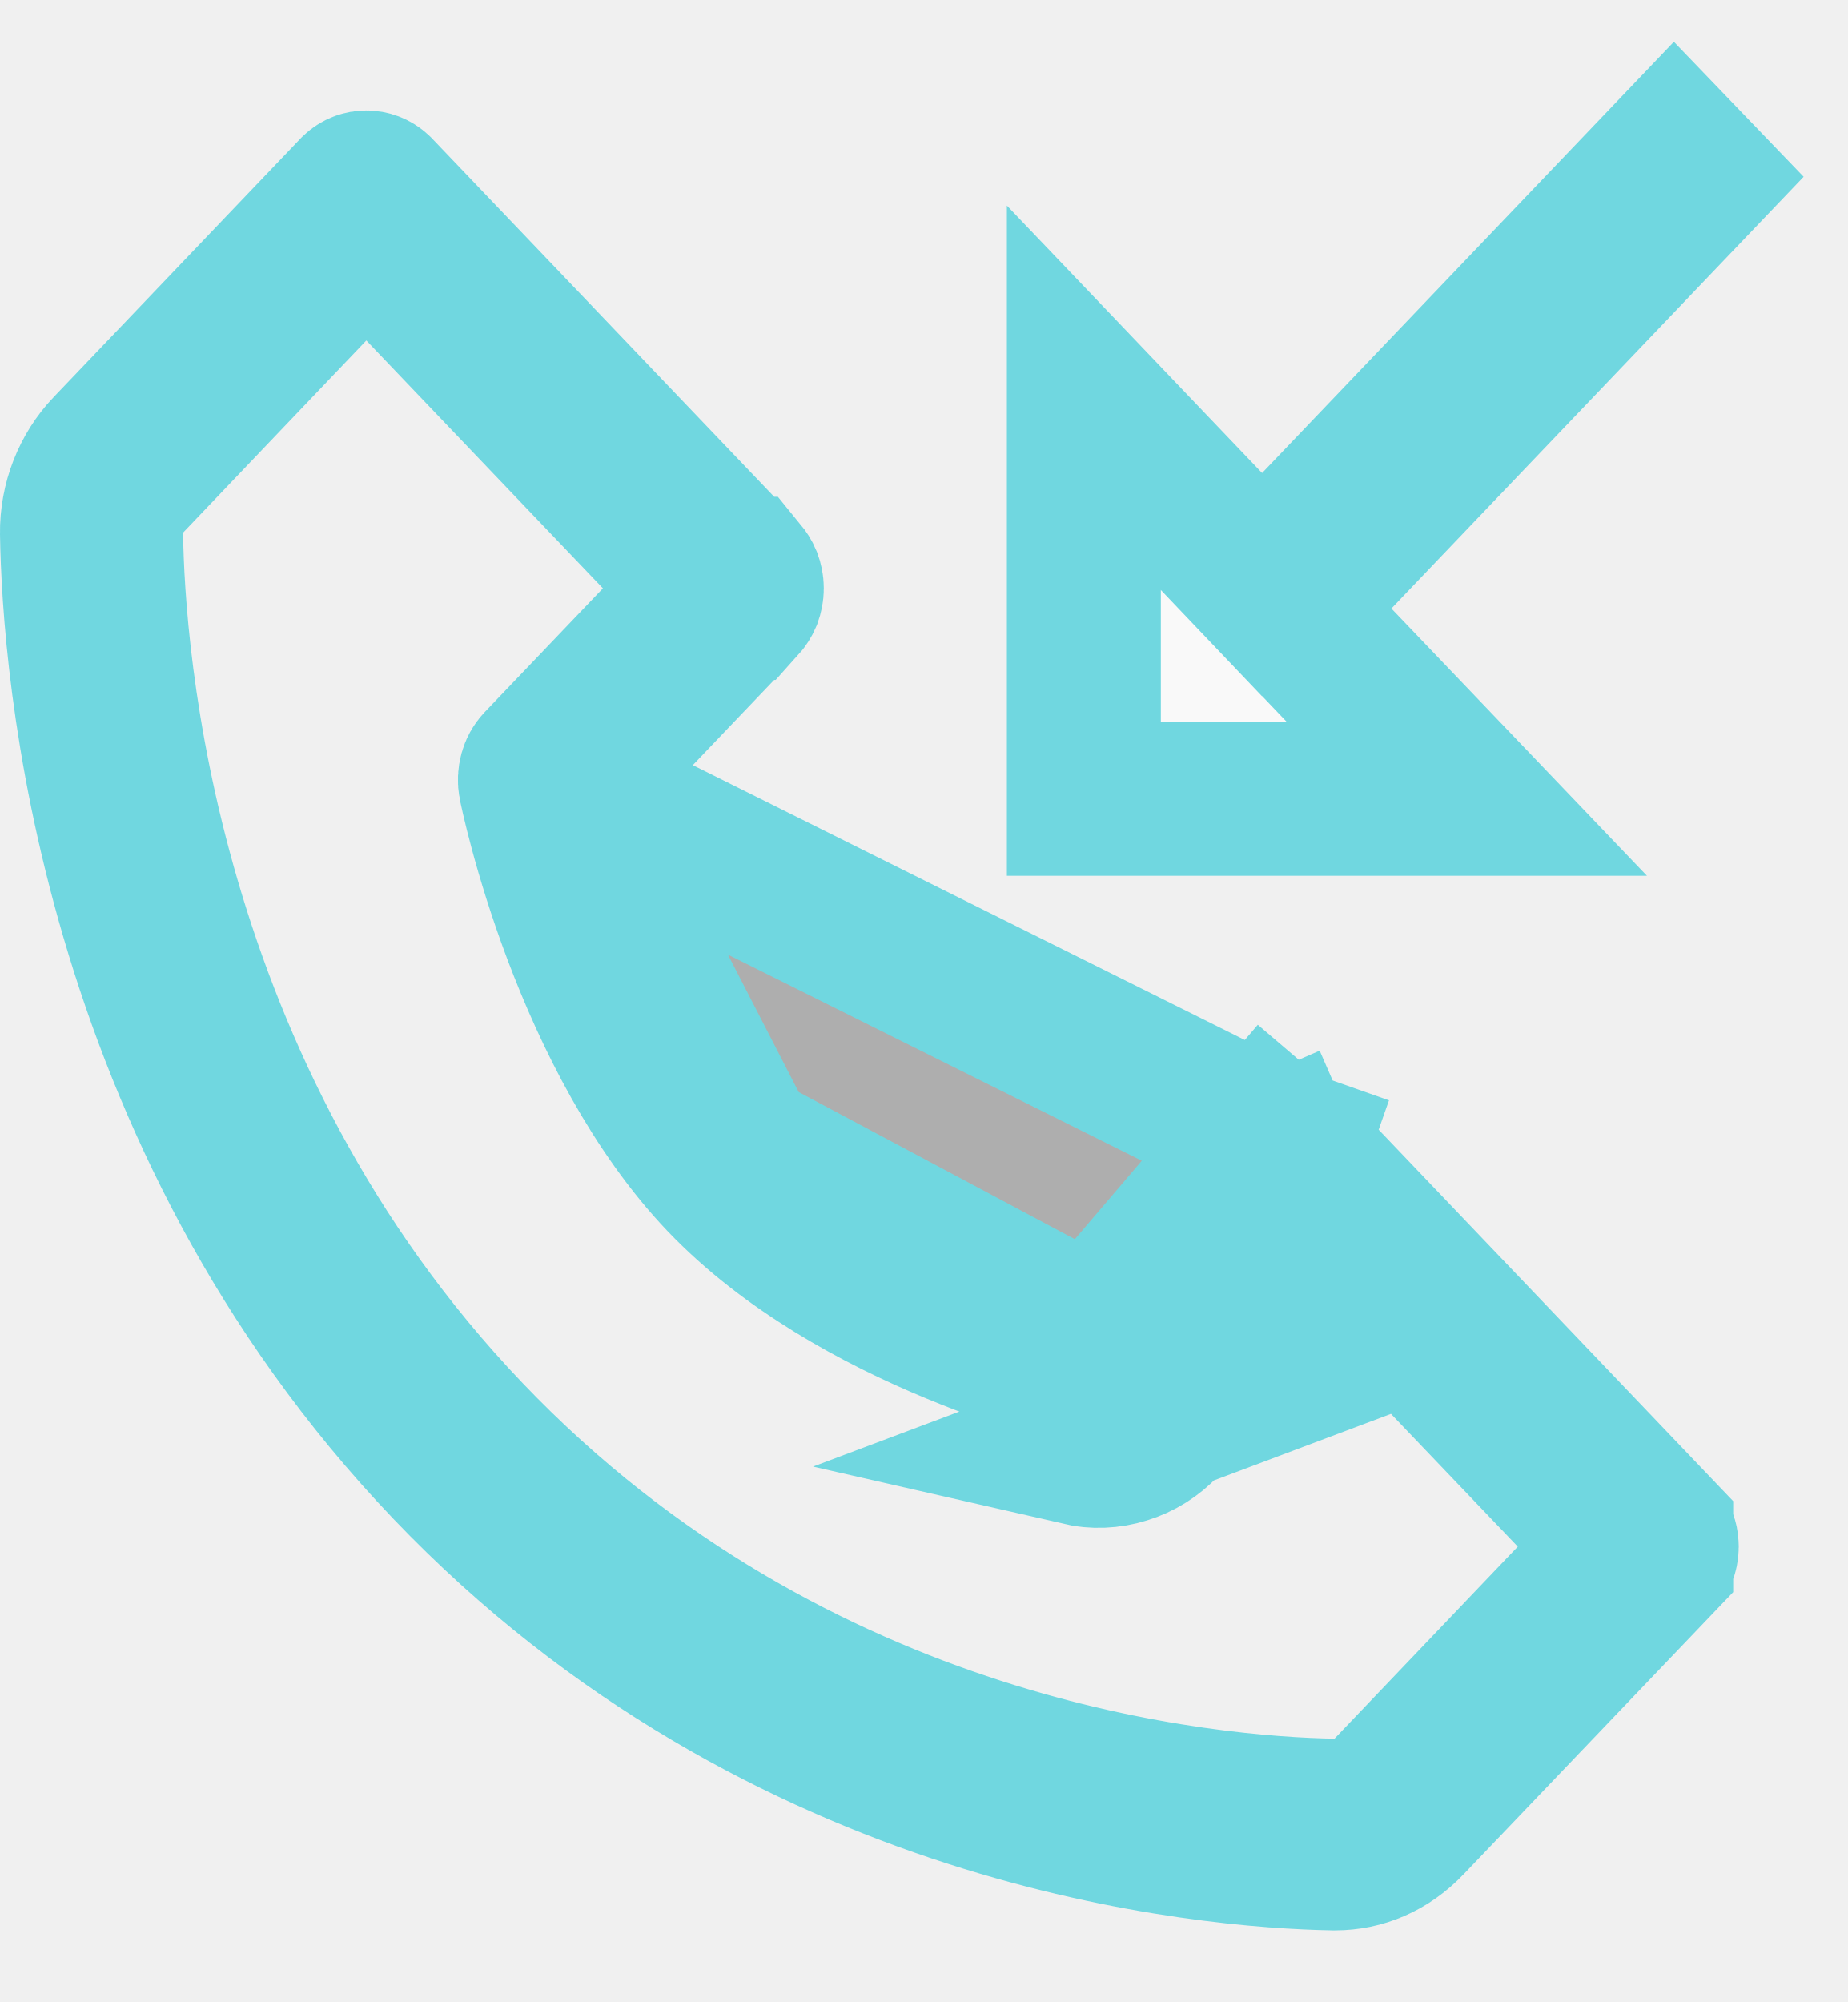
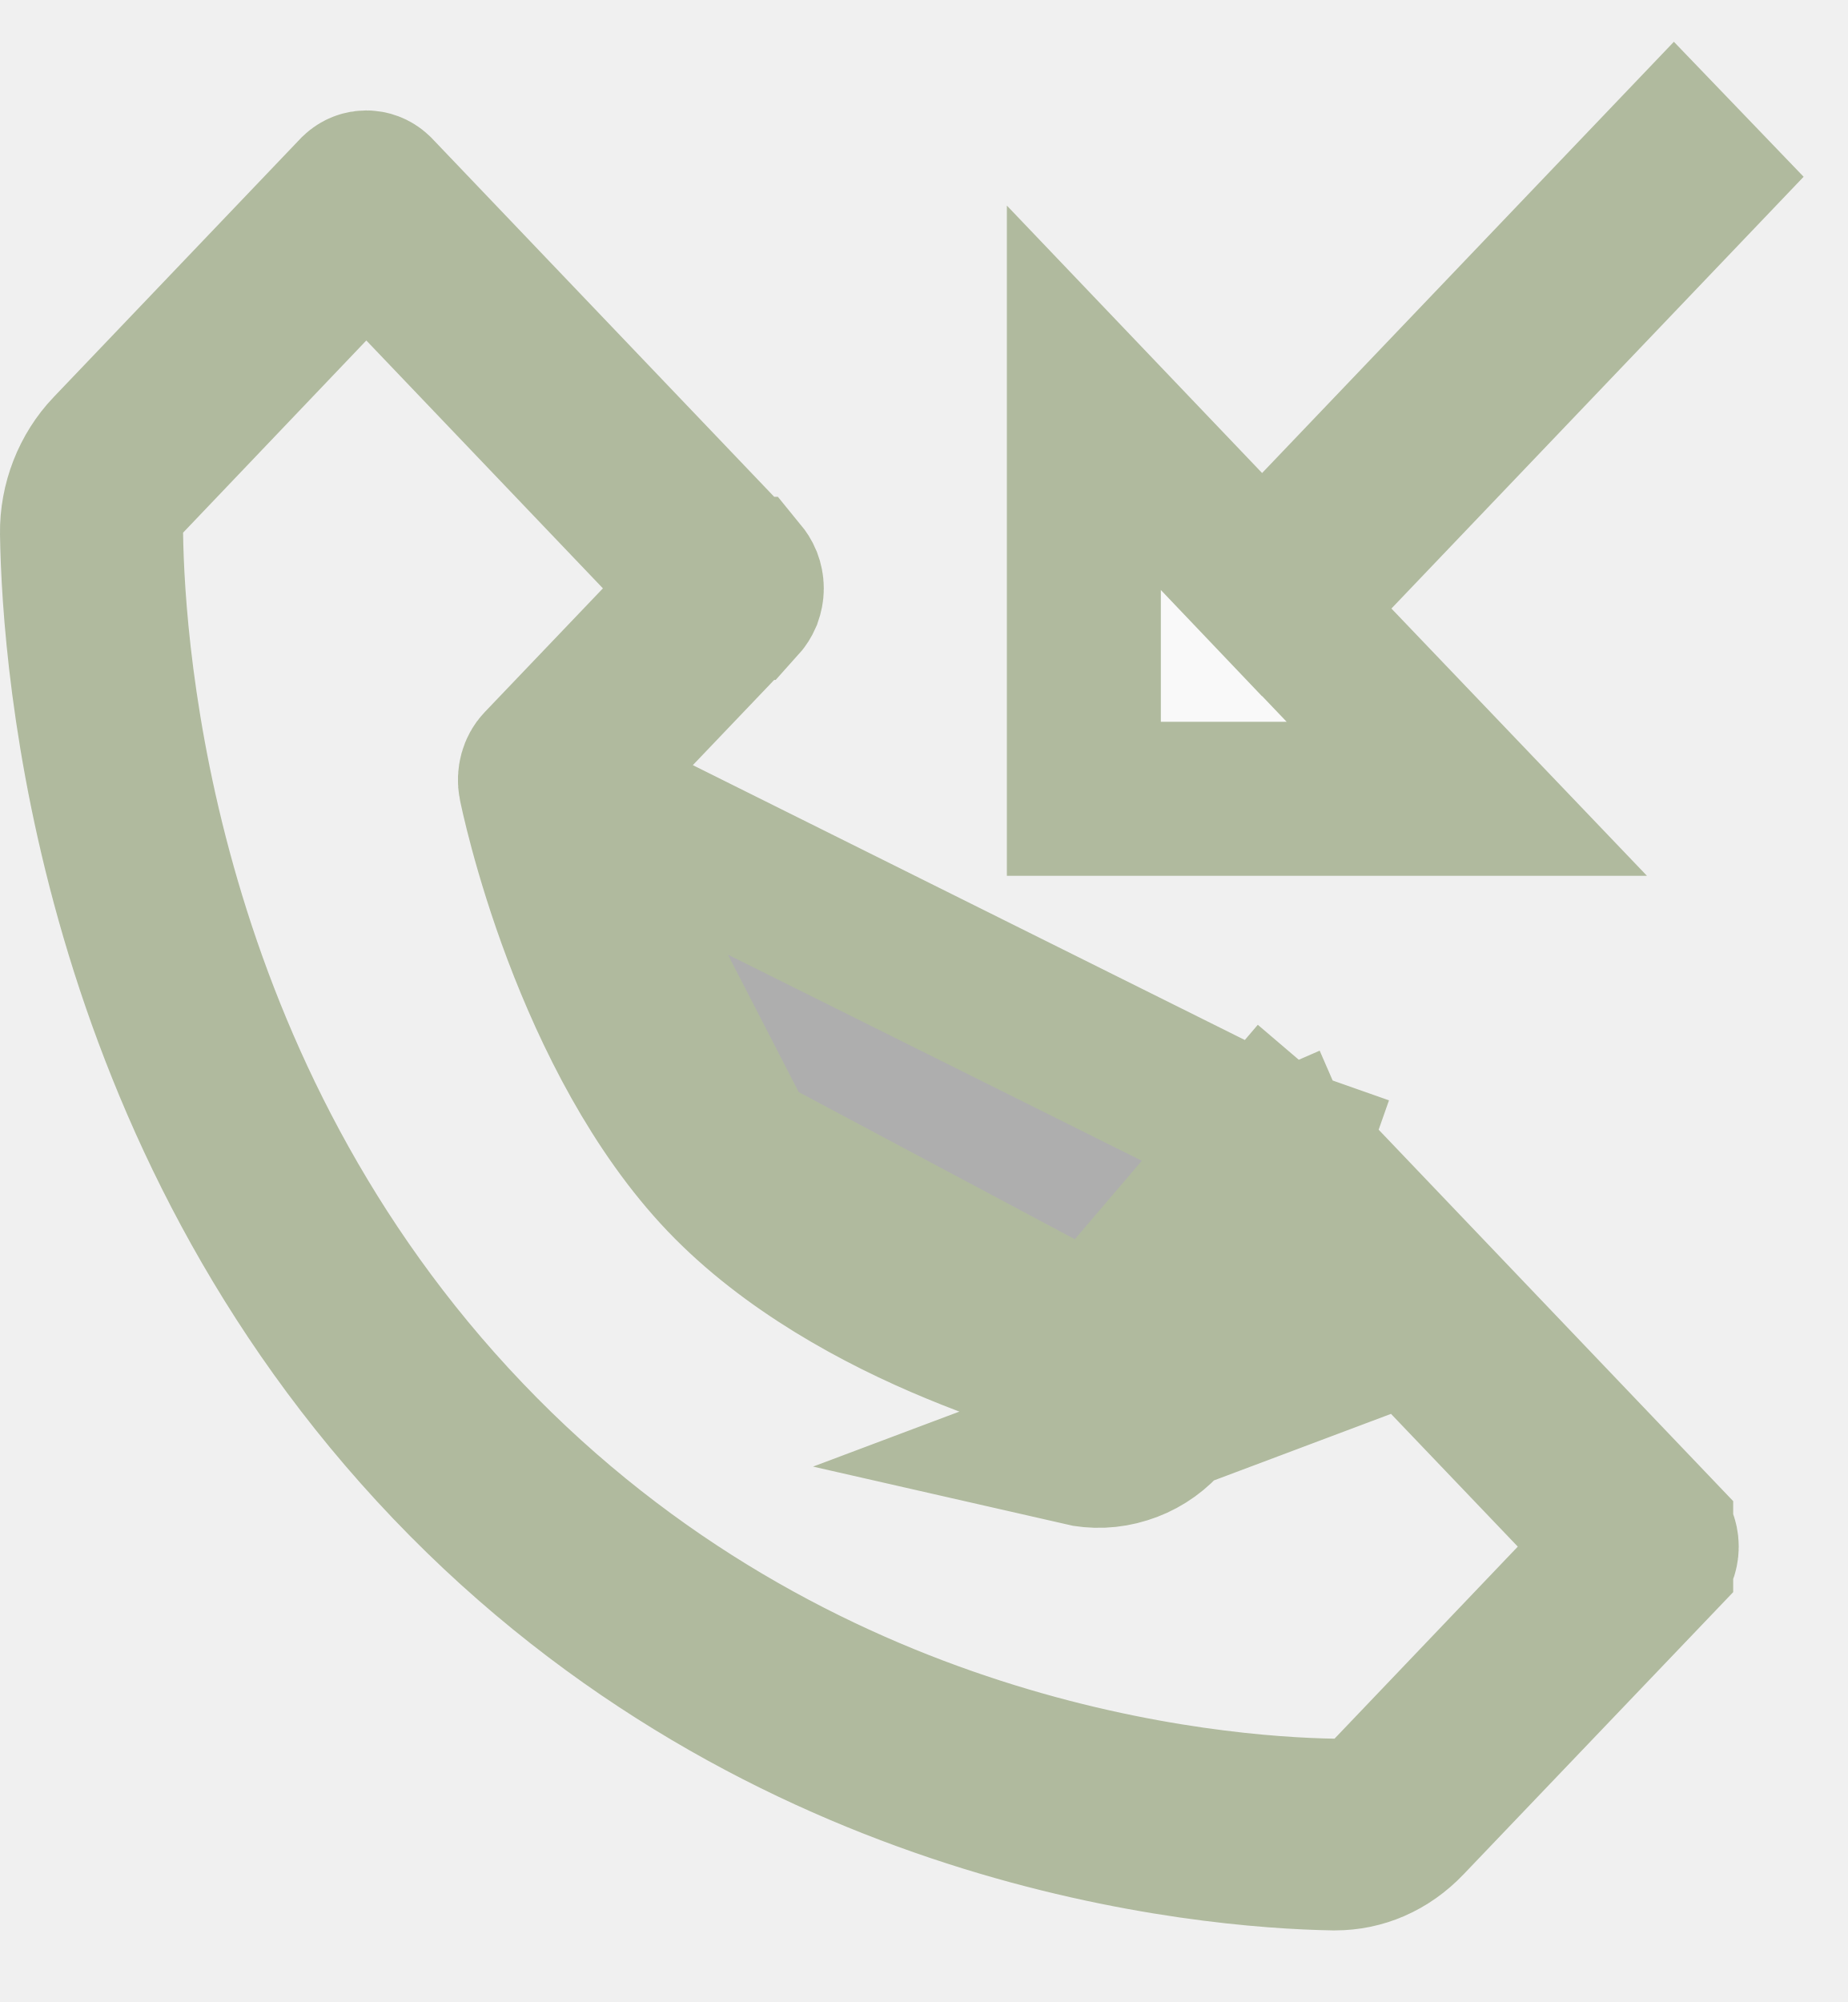
<svg xmlns="http://www.w3.org/2000/svg" width="12" height="13" viewBox="0 0 12 13" fill="none">
  <g opacity="0.6">
-     <path d="M7.1 8.677L6.804 8.585C6.295 8.426 5.395 8.068 4.814 7.459L7.1 8.677ZM7.1 8.677L7.314 8.453L8.263 7.46L8.263 7.459C8.273 7.449 8.283 7.442 8.293 7.438L8.112 7.022L8.293 7.438C8.303 7.433 8.312 7.432 8.321 7.432C8.33 7.432 8.34 7.433 8.35 7.438L8.549 6.979M7.1 8.677L8.549 6.979M8.549 6.979L8.35 7.438C8.359 7.442 8.37 7.449 8.379 7.459L8.38 7.459M8.549 6.979L8.38 7.459M8.38 7.459L10.756 9.948L10.756 9.949C10.766 9.959 10.775 9.973 10.781 9.989C10.788 10.005 10.792 10.024 10.792 10.043C10.792 10.062 10.788 10.081 10.781 10.097C10.775 10.114 10.766 10.127 10.756 10.137L10.756 10.138L9.144 11.825C9.01 11.966 8.843 12.035 8.671 12.035H8.659C7.859 12.021 5.09 11.794 2.915 9.516C0.728 7.226 0.513 4.308 0.5 3.465L0.5 3.464C0.497 3.263 0.575 3.065 0.71 2.924L0.711 2.923L2.314 1.244C2.335 1.224 2.359 1.217 2.379 1.217C2.399 1.217 2.423 1.224 2.444 1.244L4.814 3.726L4.815 3.726C4.824 3.737 4.833 3.75 4.84 3.767C4.846 3.783 4.85 3.801 4.85 3.821C4.85 3.84 4.846 3.858 4.84 3.875C4.833 3.891 4.824 3.905 4.815 3.915L4.814 3.915L3.867 4.907L3.67 5.114M8.38 7.459L3.67 5.114M3.67 5.114L3.748 5.389M3.67 5.114L3.748 5.389M3.748 5.389C3.881 5.856 4.204 6.82 4.814 7.459L3.748 5.389ZM8.657 11.79L8.876 11.794L9.028 11.636L10.219 10.388L10.549 10.043L10.219 9.698L8.682 8.089L8.321 7.71L7.959 8.089L7.191 8.893L7.19 8.894C7.178 8.907 7.165 8.914 7.153 8.918C7.142 8.921 7.131 8.922 7.12 8.919L7.117 8.919C7.101 8.915 6.71 8.828 6.209 8.62C5.702 8.411 5.122 8.094 4.697 7.649C4.271 7.202 3.966 6.591 3.764 6.056C3.565 5.528 3.481 5.114 3.477 5.095L3.477 5.095C3.467 5.045 3.483 4.997 3.509 4.97L4.277 4.166L4.607 3.821L4.277 3.475L2.741 1.866L2.379 1.487L2.017 1.866L0.827 3.114L0.685 3.262L0.689 3.466C0.7 4.269 0.899 7.093 3.032 9.326C5.162 11.557 7.864 11.777 8.657 11.79ZM7.011 9.407C7.107 9.429 7.207 9.425 7.302 9.395C7.397 9.366 7.483 9.312 7.552 9.238L7.975 8.796L7.959 8.779L8.321 8.434L8.682 8.779L7.011 9.407Z" fill="#828282" stroke="#1AC7D6" />
-     <path d="M7.835 3.417L8.196 3.796L8.558 3.417L10.872 0.994L11.021 1.149L8.675 3.606L8.345 3.951L8.675 4.297L9.526 5.187H7.039V2.583L7.835 3.417Z" fill="white" stroke="#1AC7D6" />
+     <path d="M7.1 8.677L6.804 8.585C6.295 8.426 5.395 8.068 4.814 7.459L7.1 8.677ZM7.1 8.677L7.314 8.453L8.263 7.46L8.263 7.459C8.273 7.449 8.283 7.442 8.293 7.438L8.112 7.022L8.293 7.438C8.303 7.433 8.312 7.432 8.321 7.432C8.33 7.432 8.34 7.433 8.35 7.438L8.549 6.979M7.1 8.677L8.549 6.979M8.549 6.979L8.35 7.438C8.359 7.442 8.37 7.449 8.379 7.459L8.38 7.459M8.549 6.979L8.38 7.459M8.38 7.459L10.756 9.948L10.756 9.949C10.766 9.959 10.775 9.973 10.781 9.989C10.788 10.005 10.792 10.024 10.792 10.043C10.792 10.062 10.788 10.081 10.781 10.097C10.775 10.114 10.766 10.127 10.756 10.137L10.756 10.138L9.144 11.825C9.01 11.966 8.843 12.035 8.671 12.035H8.659C7.859 12.021 5.09 11.794 2.915 9.516C0.728 7.226 0.513 4.308 0.5 3.465L0.5 3.464C0.497 3.263 0.575 3.065 0.71 2.924L0.711 2.923L2.314 1.244C2.335 1.224 2.359 1.217 2.379 1.217C2.399 1.217 2.423 1.224 2.444 1.244L4.814 3.726L4.815 3.726C4.824 3.737 4.833 3.75 4.84 3.767C4.846 3.783 4.85 3.801 4.85 3.821C4.85 3.84 4.846 3.858 4.84 3.875C4.833 3.891 4.824 3.905 4.815 3.915L4.814 3.915L3.867 4.907L3.67 5.114M8.38 7.459L3.67 5.114M3.67 5.114L3.748 5.389M3.67 5.114L3.748 5.389M3.748 5.389C3.881 5.856 4.204 6.82 4.814 7.459L3.748 5.389ZM8.657 11.79L8.876 11.794L9.028 11.636L10.219 10.388L10.549 10.043L10.219 9.698L8.682 8.089L8.321 7.71L7.959 8.089L7.191 8.893L7.19 8.894C7.178 8.907 7.165 8.914 7.153 8.918C7.142 8.921 7.131 8.922 7.12 8.919L7.117 8.919C7.101 8.915 6.71 8.828 6.209 8.62C5.702 8.411 5.122 8.094 4.697 7.649C4.271 7.202 3.966 6.591 3.764 6.056C3.565 5.528 3.481 5.114 3.477 5.095L3.477 5.095C3.467 5.045 3.483 4.997 3.509 4.97L4.277 4.166L4.607 3.821L4.277 3.475L2.741 1.866L2.379 1.487L2.017 1.866L0.827 3.114L0.685 3.262L0.689 3.466C0.7 4.269 0.899 7.093 3.032 9.326C5.162 11.557 7.864 11.777 8.657 11.79ZM7.011 9.407C7.107 9.429 7.207 9.425 7.302 9.395C7.397 9.366 7.483 9.312 7.552 9.238L7.975 8.796L7.959 8.779L8.321 8.434L8.682 8.779L7.011 9.407Z" fill="#828282" stroke="#859668" />
+     <path d="M7.835 3.417L8.196 3.796L8.558 3.417L10.872 0.994L11.021 1.149L8.675 3.606L8.345 3.951L8.675 4.297L9.526 5.187H7.039V2.583L7.835 3.417Z" fill="white" stroke="#859668" />
  </g>
</svg>
